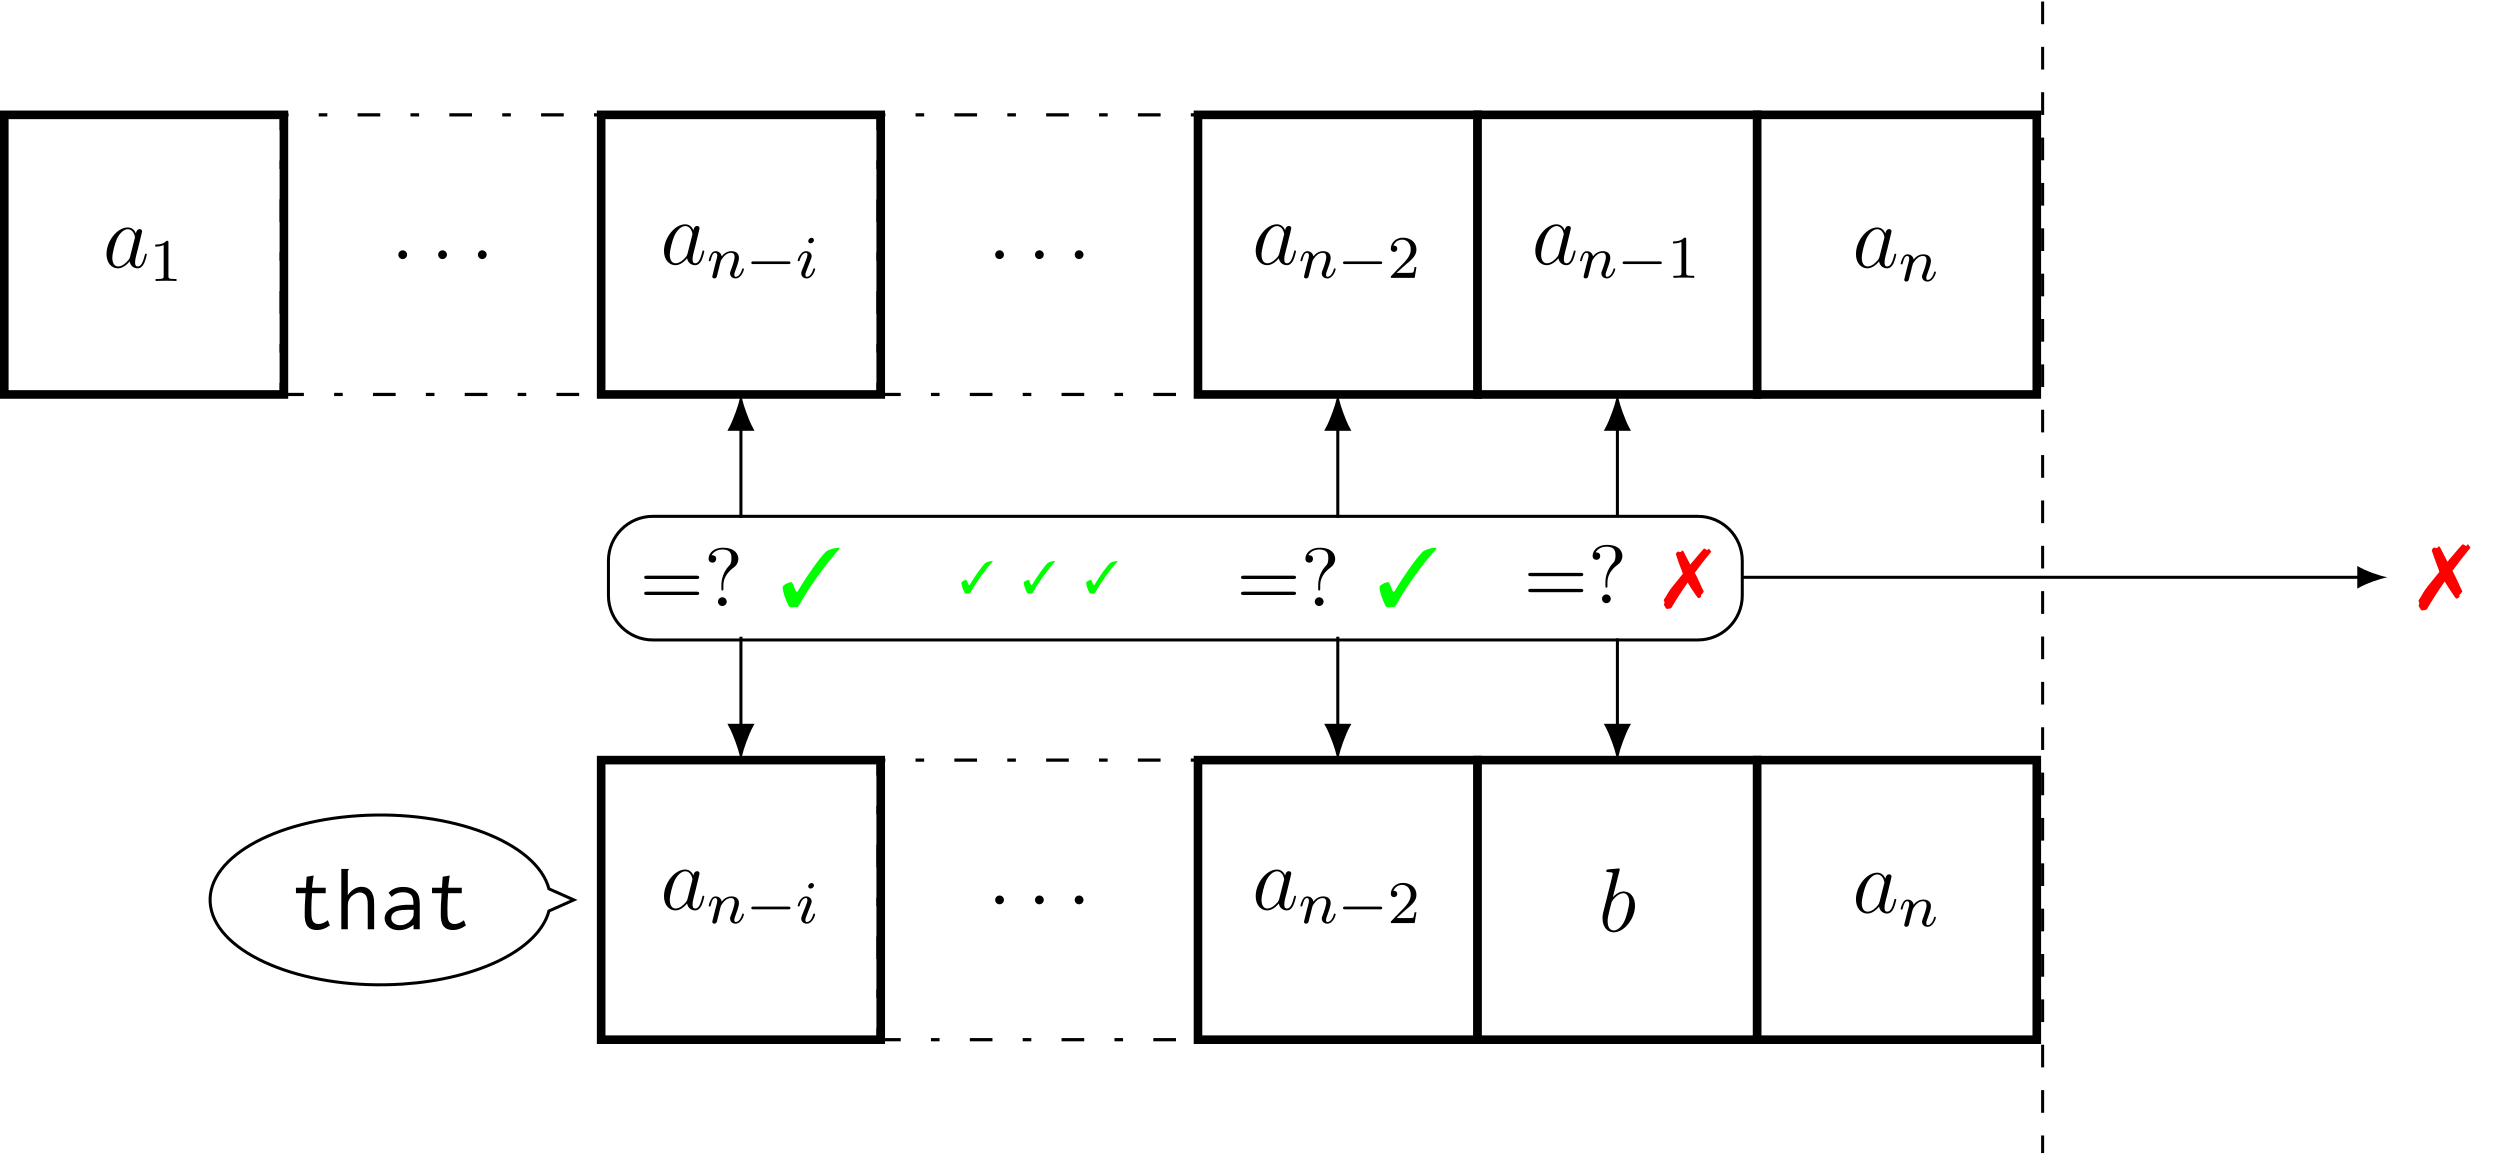
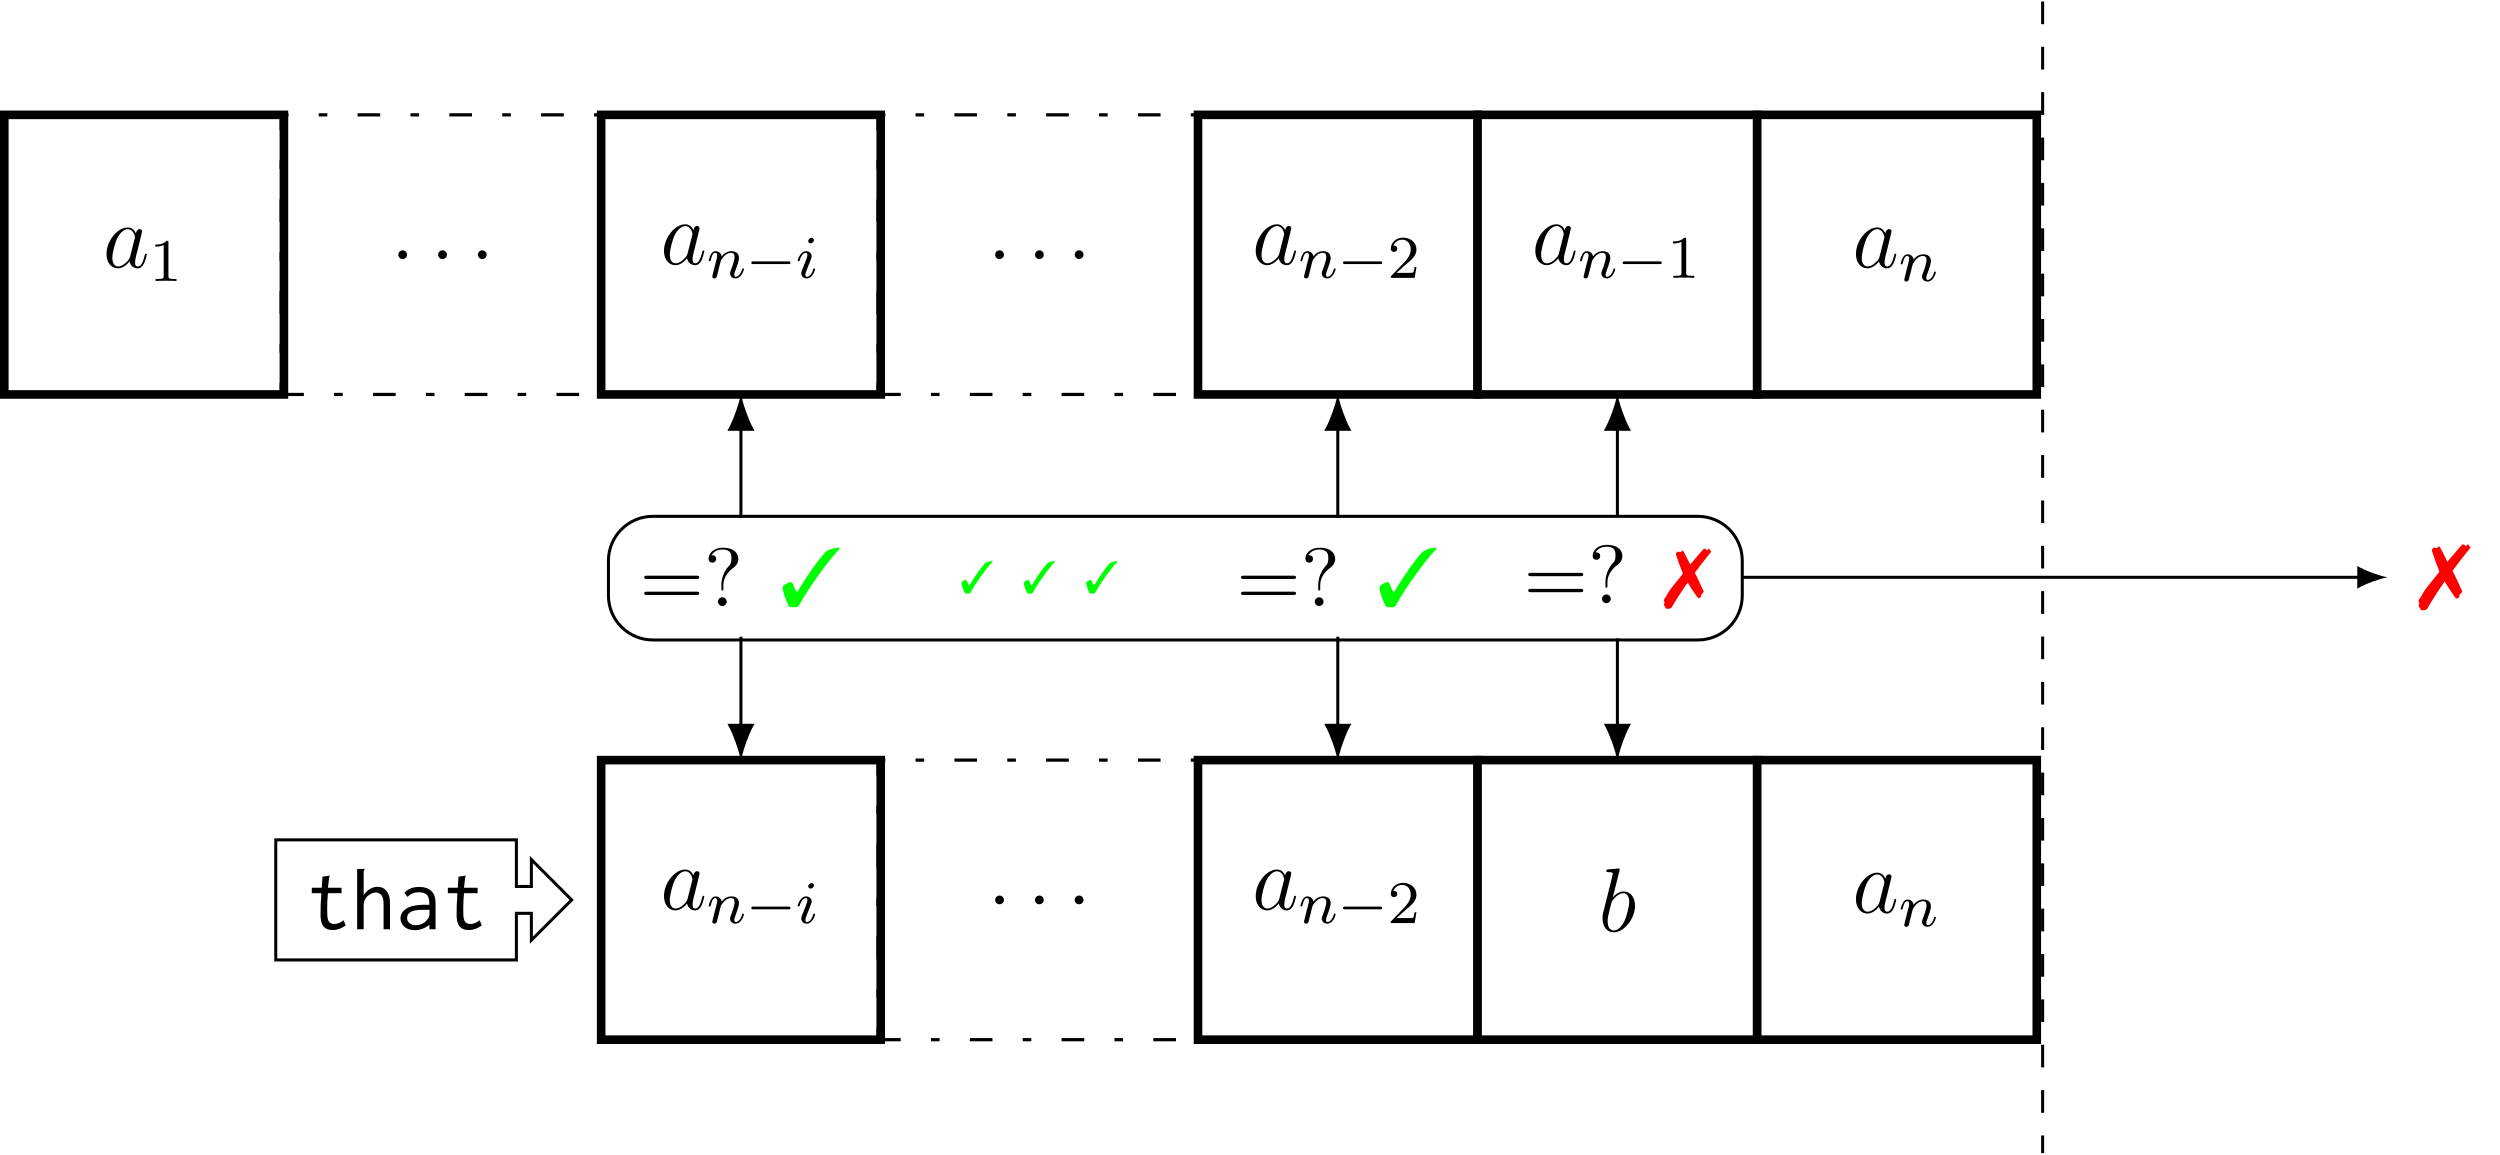
<svg xmlns="http://www.w3.org/2000/svg" xmlns:xlink="http://www.w3.org/1999/xlink" width="329.491pt" height="152.167pt" viewBox="0 0 329.491 152.167" version="1.1">
  <defs>
    <g>
      <symbol overflow="visible" id="glyph0-0">
        <path style="stroke:none;" d="" />
      </symbol>
      <symbol overflow="visible" id="glyph0-1">
        <path style="stroke:none;" d="M 3.594 -1.422 C 3.531 -1.219 3.531 -1.188 3.375 -0.969 C 3.109 -0.641 2.578 -0.125 2.016 -0.125 C 1.531 -0.125 1.25 -0.562 1.25 -1.266 C 1.25 -1.922 1.625 -3.266 1.859 -3.766 C 2.266 -4.609 2.828 -5.031 3.281 -5.031 C 4.078 -5.031 4.234 -4.047 4.234 -3.953 C 4.234 -3.938 4.203 -3.797 4.188 -3.766 Z M 4.359 -4.484 C 4.234 -4.797 3.906 -5.266 3.281 -5.266 C 1.938 -5.266 0.484 -3.531 0.484 -1.75 C 0.484 -0.578 1.172 0.125 1.984 0.125 C 2.641 0.125 3.203 -0.391 3.531 -0.781 C 3.656 -0.078 4.219 0.125 4.578 0.125 C 4.938 0.125 5.219 -0.094 5.438 -0.531 C 5.625 -0.938 5.797 -1.656 5.797 -1.703 C 5.797 -1.766 5.75 -1.812 5.672 -1.812 C 5.562 -1.812 5.562 -1.75 5.516 -1.578 C 5.328 -0.875 5.109 -0.125 4.609 -0.125 C 4.266 -0.125 4.25 -0.438 4.25 -0.672 C 4.25 -0.938 4.281 -1.078 4.391 -1.547 C 4.469 -1.844 4.531 -2.109 4.625 -2.453 C 5.062 -4.25 5.172 -4.672 5.172 -4.75 C 5.172 -4.906 5.047 -5.047 4.859 -5.047 C 4.484 -5.047 4.391 -4.625 4.359 -4.484 Z M 4.359 -4.484 " />
      </symbol>
      <symbol overflow="visible" id="glyph0-2">
        <path style="stroke:none;" d="M 2.203 -0.578 C 2.203 -0.922 1.906 -1.156 1.625 -1.156 C 1.281 -1.156 1.047 -0.875 1.047 -0.578 C 1.047 -0.234 1.328 0 1.609 0 C 1.953 0 2.203 -0.281 2.203 -0.578 Z M 2.203 -0.578 " />
      </symbol>
      <symbol overflow="visible" id="glyph0-3">
        <path style="stroke:none;" d="M 2.766 -8 C 2.766 -8.047 2.797 -8.109 2.797 -8.172 C 2.797 -8.297 2.672 -8.297 2.656 -8.297 C 2.641 -8.297 2.219 -8.266 2 -8.234 C 1.797 -8.219 1.609 -8.203 1.406 -8.188 C 1.109 -8.156 1.031 -8.156 1.031 -7.938 C 1.031 -7.812 1.141 -7.812 1.266 -7.812 C 1.875 -7.812 1.875 -7.703 1.875 -7.594 C 1.875 -7.5 1.781 -7.156 1.734 -6.938 L 1.453 -5.797 C 1.328 -5.312 0.641 -2.609 0.594 -2.391 C 0.531 -2.094 0.531 -1.891 0.531 -1.734 C 0.531 -0.516 1.219 0.125 2 0.125 C 3.375 0.125 4.812 -1.656 4.812 -3.391 C 4.812 -4.5 4.203 -5.266 3.297 -5.266 C 2.672 -5.266 2.109 -4.75 1.891 -4.516 Z M 2.016 -0.125 C 1.625 -0.125 1.203 -0.406 1.203 -1.344 C 1.203 -1.734 1.25 -1.953 1.453 -2.797 C 1.5 -2.953 1.688 -3.719 1.734 -3.875 C 1.75 -3.969 2.469 -5.031 3.281 -5.031 C 3.797 -5.031 4.047 -4.5 4.047 -3.891 C 4.047 -3.312 3.703 -1.953 3.406 -1.344 C 3.109 -0.688 2.562 -0.125 2.016 -0.125 Z M 2.016 -0.125 " />
      </symbol>
      <symbol overflow="visible" id="glyph1-0">
        <path style="stroke:none;" d="" />
      </symbol>
      <symbol overflow="visible" id="glyph1-1">
        <path style="stroke:none;" d="M 2.5 -5.078 C 2.5 -5.297 2.484 -5.297 2.266 -5.297 C 1.938 -4.984 1.516 -4.797 0.766 -4.797 L 0.766 -4.531 C 0.984 -4.531 1.406 -4.531 1.875 -4.734 L 1.875 -0.656 C 1.875 -0.359 1.844 -0.266 1.094 -0.266 L 0.812 -0.266 L 0.812 0 C 1.141 -0.031 1.828 -0.031 2.188 -0.031 C 2.547 -0.031 3.234 -0.031 3.562 0 L 3.562 -0.266 L 3.281 -0.266 C 2.531 -0.266 2.5 -0.359 2.5 -0.656 Z M 2.5 -5.078 " />
      </symbol>
      <symbol overflow="visible" id="glyph1-2">
        <path style="stroke:none;" d="M 2.25 -1.625 C 2.375 -1.75 2.703 -2.016 2.844 -2.125 C 3.328 -2.578 3.797 -3.016 3.797 -3.734 C 3.797 -4.688 3 -5.297 2.016 -5.297 C 1.047 -5.297 0.422 -4.578 0.422 -3.859 C 0.422 -3.469 0.734 -3.422 0.844 -3.422 C 1.016 -3.422 1.266 -3.531 1.266 -3.844 C 1.266 -4.25 0.859 -4.25 0.766 -4.25 C 1 -4.844 1.531 -5.031 1.922 -5.031 C 2.656 -5.031 3.047 -4.406 3.047 -3.734 C 3.047 -2.906 2.469 -2.297 1.516 -1.344 L 0.516 -0.297 C 0.422 -0.219 0.422 -0.203 0.422 0 L 3.562 0 L 3.797 -1.422 L 3.547 -1.422 C 3.531 -1.266 3.469 -0.875 3.375 -0.719 C 3.328 -0.656 2.719 -0.656 2.594 -0.656 L 1.172 -0.656 Z M 2.25 -1.625 " />
      </symbol>
      <symbol overflow="visible" id="glyph2-0">
        <path style="stroke:none;" d="" />
      </symbol>
      <symbol overflow="visible" id="glyph2-1">
        <path style="stroke:none;" d="M 1.594 -1.312 C 1.625 -1.422 1.703 -1.734 1.719 -1.844 C 1.828 -2.281 1.828 -2.281 2.016 -2.547 C 2.281 -2.938 2.656 -3.297 3.188 -3.297 C 3.469 -3.297 3.641 -3.125 3.641 -2.75 C 3.641 -2.312 3.312 -1.406 3.156 -1.016 C 3.047 -0.75 3.047 -0.703 3.047 -0.594 C 3.047 -0.141 3.422 0.078 3.766 0.078 C 4.547 0.078 4.875 -1.031 4.875 -1.141 C 4.875 -1.219 4.812 -1.25 4.75 -1.25 C 4.656 -1.25 4.641 -1.188 4.625 -1.109 C 4.438 -0.453 4.094 -0.141 3.797 -0.141 C 3.672 -0.141 3.609 -0.219 3.609 -0.406 C 3.609 -0.594 3.672 -0.766 3.75 -0.969 C 3.859 -1.266 4.219 -2.188 4.219 -2.625 C 4.219 -3.234 3.797 -3.516 3.234 -3.516 C 2.578 -3.516 2.172 -3.125 1.938 -2.828 C 1.875 -3.266 1.531 -3.516 1.125 -3.516 C 0.844 -3.516 0.641 -3.328 0.516 -3.078 C 0.312 -2.703 0.234 -2.312 0.234 -2.297 C 0.234 -2.219 0.297 -2.188 0.359 -2.188 C 0.469 -2.188 0.469 -2.219 0.531 -2.438 C 0.625 -2.828 0.766 -3.297 1.094 -3.297 C 1.312 -3.297 1.359 -3.094 1.359 -2.922 C 1.359 -2.766 1.312 -2.625 1.25 -2.359 C 1.234 -2.297 1.109 -1.828 1.078 -1.719 L 0.781 -0.516 C 0.75 -0.391 0.703 -0.203 0.703 -0.172 C 0.703 0.016 0.859 0.078 0.969 0.078 C 1.109 0.078 1.234 -0.016 1.281 -0.109 C 1.312 -0.156 1.375 -0.438 1.406 -0.594 Z M 1.594 -1.312 " />
      </symbol>
      <symbol overflow="visible" id="glyph2-2">
        <path style="stroke:none;" d="M 2.375 -4.969 C 2.375 -5.141 2.25 -5.281 2.062 -5.281 C 1.859 -5.281 1.625 -5.078 1.625 -4.844 C 1.625 -4.672 1.75 -4.547 1.938 -4.547 C 2.141 -4.547 2.375 -4.734 2.375 -4.969 Z M 1.219 -2.047 L 0.781 -0.953 C 0.734 -0.828 0.703 -0.734 0.703 -0.594 C 0.703 -0.203 1 0.078 1.422 0.078 C 2.203 0.078 2.531 -1.031 2.531 -1.141 C 2.531 -1.219 2.469 -1.25 2.406 -1.25 C 2.312 -1.25 2.297 -1.188 2.266 -1.109 C 2.094 -0.469 1.766 -0.141 1.438 -0.141 C 1.344 -0.141 1.25 -0.188 1.25 -0.391 C 1.25 -0.594 1.312 -0.734 1.406 -0.984 C 1.484 -1.188 1.562 -1.406 1.656 -1.625 L 1.906 -2.266 C 1.969 -2.453 2.078 -2.703 2.078 -2.844 C 2.078 -3.234 1.75 -3.516 1.344 -3.516 C 0.578 -3.516 0.234 -2.406 0.234 -2.297 C 0.234 -2.219 0.297 -2.188 0.359 -2.188 C 0.469 -2.188 0.469 -2.234 0.5 -2.312 C 0.719 -3.078 1.078 -3.297 1.328 -3.297 C 1.438 -3.297 1.516 -3.25 1.516 -3.031 C 1.516 -2.953 1.5 -2.844 1.422 -2.594 Z M 1.219 -2.047 " />
      </symbol>
      <symbol overflow="visible" id="glyph3-0">
        <path style="stroke:none;" d="" />
      </symbol>
      <symbol overflow="visible" id="glyph3-1">
        <path style="stroke:none;" d="M 5.562 -1.812 C 5.703 -1.812 5.875 -1.812 5.875 -1.984 C 5.875 -2.172 5.703 -2.172 5.562 -2.172 L 1 -2.172 C 0.875 -2.172 0.703 -2.172 0.703 -1.984 C 0.703 -1.812 0.875 -1.812 1 -1.812 Z M 5.562 -1.812 " />
      </symbol>
      <symbol overflow="visible" id="glyph4-0">
        <path style="stroke:none;" d="" />
      </symbol>
      <symbol overflow="visible" id="glyph4-1">
        <path style="stroke:none;" d="M 2.25 -6.922 L 2.156 -5.469 L 0.844 -5.469 L 0.844 -4.75 L 2.109 -4.75 C 2.062 -4.172 2.031 -3.641 2.016 -3.203 C 2.016 -2.766 2 -2.391 2 -2.109 C 1.969 -1.328 2.094 -0.766 2.359 -0.406 C 2.625 -0.078 3.031 0.109 3.609 0.109 C 4.203 0.109 4.75 -0.094 5.312 -0.5 L 5.047 -1.188 C 4.609 -0.859 4.203 -0.688 3.828 -0.688 C 3.609 -0.688 3.438 -0.734 3.312 -0.812 C 3.172 -0.906 3.078 -1.016 3.016 -1.172 C 2.953 -1.328 2.906 -1.531 2.891 -1.797 C 2.875 -2.062 2.875 -2.375 2.875 -2.766 C 2.875 -3.375 2.906 -4.047 2.969 -4.75 L 4.766 -4.75 L 4.766 -5.469 L 2.969 -5.469 L 3.125 -6.75 C 3.125 -6.797 3.141 -6.828 3.156 -6.891 C 3.172 -6.938 3.188 -7 3.188 -7.078 Z M 2.25 -6.922 " />
      </symbol>
      <symbol overflow="visible" id="glyph4-2">
        <path style="stroke:none;" d="M 0.844 0 L 1.703 0 L 1.703 -3.141 C 1.703 -3.422 1.75 -3.656 1.844 -3.859 C 1.938 -4.062 2.062 -4.25 2.25 -4.391 C 2.422 -4.531 2.594 -4.641 2.766 -4.719 C 2.953 -4.812 3.141 -4.844 3.328 -4.844 C 3.594 -4.844 3.844 -4.719 4.047 -4.5 C 4.234 -4.266 4.328 -3.859 4.328 -3.281 L 4.328 0 L 5.172 0 L 5.172 -3.312 C 5.172 -3.734 5.141 -4.078 5.062 -4.359 C 4.969 -4.656 4.859 -4.891 4.703 -5.062 C 4.547 -5.25 4.375 -5.375 4.188 -5.469 C 3.969 -5.547 3.75 -5.594 3.5 -5.594 C 3.172 -5.594 2.844 -5.5 2.516 -5.297 C 2.203 -5.094 1.922 -4.828 1.703 -4.5 L 1.703 -7.656 C 1.719 -7.719 1.75 -7.781 1.797 -7.812 C 1.812 -7.859 1.844 -7.906 1.844 -7.922 C 1.844 -7.938 1.844 -7.938 1.844 -7.938 C 1.828 -7.938 1.828 -7.938 1.828 -7.953 L 0.844 -7.953 Z M 0.844 0 " />
      </symbol>
      <symbol overflow="visible" id="glyph4-3">
        <path style="stroke:none;" d="M 1.094 -4.812 L 1.5 -4.266 C 1.906 -4.672 2.391 -4.875 2.969 -4.875 C 3.453 -4.875 3.797 -4.766 4.047 -4.547 C 4.25 -4.344 4.375 -3.953 4.375 -3.422 L 4.375 -3.219 L 3.344 -3.219 C 2.453 -3.172 1.766 -3.016 1.297 -2.688 C 0.828 -2.359 0.578 -1.938 0.578 -1.391 C 0.578 -1.203 0.625 -1.016 0.719 -0.844 C 0.781 -0.656 0.922 -0.484 1.078 -0.344 C 1.234 -0.203 1.438 -0.078 1.656 0 C 1.891 0.078 2.141 0.125 2.422 0.125 C 3.156 0.125 3.797 -0.109 4.391 -0.594 L 4.391 0 L 5.203 0 L 5.203 -3.375 C 5.203 -4.172 5.016 -4.734 4.609 -5.062 C 4.234 -5.422 3.703 -5.578 3.031 -5.578 C 2.219 -5.578 1.578 -5.328 1.094 -4.812 Z M 4.406 -2.562 L 4.406 -2.203 C 4.406 -1.922 4.375 -1.703 4.297 -1.547 C 4.25 -1.469 4.188 -1.359 4.094 -1.25 C 4.016 -1.141 3.891 -1.031 3.75 -0.906 C 3.609 -0.812 3.438 -0.719 3.25 -0.641 C 3.062 -0.562 2.844 -0.531 2.609 -0.531 C 2.281 -0.531 2.016 -0.625 1.781 -0.797 C 1.547 -0.984 1.453 -1.203 1.453 -1.453 C 1.453 -1.609 1.484 -1.75 1.531 -1.891 C 1.609 -2.016 1.703 -2.125 1.859 -2.234 C 2.016 -2.344 2.25 -2.422 2.516 -2.484 C 2.797 -2.531 3.156 -2.562 3.594 -2.562 C 3.688 -2.562 3.797 -2.562 3.891 -2.562 C 4 -2.562 4.094 -2.562 4.203 -2.562 Z M 4.406 -2.562 " />
      </symbol>
      <symbol overflow="visible" id="glyph5-0">
        <path style="stroke:none;" d="" />
      </symbol>
      <symbol overflow="visible" id="glyph5-1">
        <path style="stroke:none;" d="M 4.312 -4.219 C 3.984 -4.219 3.578 -4.109 3.328 -3.938 C 2.875 -3.469 2 -2.266 1.375 -1.203 C 1.297 -1.078 1.266 -1.031 1.234 -1.031 C 1.203 -1.031 1.156 -1.078 1.109 -1.172 L 0.938 -1.609 C 0.906 -1.688 0.875 -1.719 0.797 -1.719 C 0.672 -1.719 0.484 -1.641 0.312 -1.516 C 0.234 -1.453 0.203 -1.406 0.203 -1.328 C 0.203 -1.078 0.406 -0.453 0.641 -0.031 C 0.688 0.078 0.719 0.078 0.969 0.078 C 1.266 0.078 1.328 0.062 1.406 -0.062 C 2.047 -1.266 3.422 -3.172 4.312 -4.125 Z M 4.312 -4.219 " />
      </symbol>
      <symbol overflow="visible" id="glyph6-0">
        <path style="stroke:none;" d="" />
      </symbol>
      <symbol overflow="visible" id="glyph6-1">
        <path style="stroke:none;" d="M 7.5 -3.562 C 7.656 -3.562 7.859 -3.562 7.859 -3.781 C 7.859 -4 7.656 -4 7.5 -4 L 0.969 -4 C 0.812 -4 0.609 -4 0.609 -3.781 C 0.609 -3.562 0.812 -3.562 0.984 -3.562 Z M 7.5 -1.453 C 7.656 -1.453 7.859 -1.453 7.859 -1.672 C 7.859 -1.891 7.656 -1.891 7.5 -1.891 L 0.984 -1.891 C 0.812 -1.891 0.609 -1.891 0.609 -1.672 C 0.609 -1.453 0.812 -1.453 0.969 -1.453 Z M 7.5 -1.453 " />
      </symbol>
      <symbol overflow="visible" id="glyph6-2">
        <path style="stroke:none;" d="M 2.562 -2.719 C 2.562 -4.094 3.625 -4.859 4 -5.141 C 4.297 -5.359 4.531 -5.766 4.531 -6.219 C 4.531 -6.844 4.094 -7.688 2.469 -7.688 C 1.281 -7.688 0.609 -6.953 0.609 -6.234 C 0.609 -5.875 0.859 -5.719 1.109 -5.719 C 1.422 -5.719 1.609 -5.938 1.609 -6.219 C 1.609 -6.703 1.156 -6.703 1 -6.703 C 1.344 -7.281 1.969 -7.453 2.438 -7.453 C 3.625 -7.453 3.625 -6.703 3.625 -6.281 C 3.625 -5.641 3.453 -5.438 3.25 -5.25 C 2.531 -4.453 2.297 -3.453 2.297 -2.797 L 2.297 -2.297 C 2.297 -2.109 2.297 -2.047 2.422 -2.047 C 2.562 -2.047 2.562 -2.141 2.562 -2.328 Z M 3 -0.578 C 3 -0.891 2.734 -1.156 2.422 -1.156 C 2.109 -1.156 1.844 -0.891 1.844 -0.578 C 1.844 -0.266 2.109 0 2.422 0 C 2.734 0 3 -0.266 3 -0.578 Z M 3 -0.578 " />
      </symbol>
      <symbol overflow="visible" id="glyph7-0">
        <path style="stroke:none;" d="" />
      </symbol>
      <symbol overflow="visible" id="glyph7-1">
        <path style="stroke:none;" d="M 7.859 -7.688 C 7.25 -7.703 6.516 -7.484 6.078 -7.172 C 5.234 -6.328 3.656 -4.125 2.516 -2.203 C 2.375 -1.953 2.312 -1.875 2.25 -1.875 C 2.188 -1.875 2.109 -1.969 2.031 -2.156 L 1.719 -2.922 C 1.641 -3.094 1.594 -3.141 1.469 -3.141 C 1.219 -3.141 0.875 -2.984 0.562 -2.766 C 0.422 -2.656 0.375 -2.547 0.375 -2.406 C 0.375 -1.969 0.734 -0.844 1.156 -0.047 C 1.25 0.125 1.312 0.156 1.75 0.156 C 2.297 0.156 2.438 0.109 2.547 -0.109 C 3.734 -2.297 6.234 -5.797 7.859 -7.516 Z M 7.859 -7.688 " />
      </symbol>
      <symbol overflow="visible" id="glyph7-2">
        <path style="stroke:none;" d="M 4.078 -4 C 4.594 -4.719 5.625 -6.062 5.828 -6.281 C 5.922 -6.406 6.016 -6.516 6.109 -6.625 C 6.156 -6.672 6.188 -6.719 6.203 -6.734 C 6.234 -6.75 6.234 -6.766 6.234 -6.781 C 6.234 -6.797 6.172 -6.906 6.156 -6.922 L 6.047 -7.031 C 6.047 -7.047 6.031 -7.078 6.016 -7.109 C 5.969 -7.172 5.953 -7.203 5.938 -7.203 C 5.922 -7.203 5.906 -7.172 5.891 -7.172 C 5.844 -7.125 5.812 -7.094 5.781 -7.047 C 5.766 -7.031 5.75 -7.016 5.703 -6.984 C 5.562 -7.094 5.375 -7.203 5.328 -7.203 C 5.281 -7.203 5.25 -7.172 4.875 -6.75 C 4.062 -5.812 3.672 -5.328 3.469 -5.094 C 3.406 -5.219 3.406 -5.219 3.328 -5.391 C 3.125 -5.766 2.969 -6.078 2.844 -6.312 C 2.547 -6.938 2.547 -6.938 2.453 -6.938 C 2.422 -6.938 2.375 -6.922 2.359 -6.906 C 2.344 -6.875 2.328 -6.844 2.297 -6.812 L 2.219 -6.734 C 2.188 -6.75 2.156 -6.75 2.141 -6.75 C 2.109 -6.75 2.094 -6.75 2.047 -6.734 C 1.969 -6.797 1.938 -6.812 1.891 -6.812 C 1.781 -6.812 1.578 -6.578 1.578 -6.453 C 1.578 -6.438 1.609 -6.344 1.656 -6.234 L 2 -5.219 C 2.141 -4.875 2.25 -4.531 2.391 -4.203 C 2.406 -4.156 2.438 -4.047 2.5 -3.875 C 1.156 -2.25 0.75 -1.719 0.562 -1.375 C 0.344 -1 0.203 -0.75 0.156 -0.703 C 0.047 -0.562 -0.016 -0.453 -0.016 -0.375 C -0.016 -0.375 0.016 -0.297 0.062 -0.188 C 0.078 -0.156 0.094 -0.125 0.094 -0.109 C 0.094 -0.094 0.062 -0.016 0.031 0.094 C 0.016 0.125 0.016 0.156 0.016 0.172 C 0.016 0.266 0.016 0.266 0.25 0.641 C 0.312 0.734 0.328 0.75 0.422 0.75 C 0.609 0.75 0.875 0.703 0.984 0.625 C 1.5 -0.266 2.359 -1.625 3.141 -2.719 C 3.5 -2.109 3.5 -2.109 4.234 -1.031 C 4.438 -0.734 4.5 -0.672 4.578 -0.672 C 4.719 -0.672 4.922 -0.844 4.922 -0.938 C 4.922 -0.953 4.922 -1 4.891 -1.031 C 4.891 -1.047 4.891 -1.062 4.891 -1.078 C 4.891 -1.094 4.922 -1.141 5 -1.188 L 5.109 -1.281 L 5.109 -1.359 C 5.188 -1.391 5.219 -1.422 5.25 -1.5 L 5.219 -1.609 C 5.188 -1.703 5.188 -1.719 5.031 -2 C 4.844 -2.438 4.641 -2.859 4.359 -3.453 Z M 4.078 -4 " />
      </symbol>
      <symbol overflow="visible" id="glyph8-0">
        <path style="stroke:none;" d="" />
      </symbol>
      <symbol overflow="visible" id="glyph8-1">
        <path style="stroke:none;" d="M 4.469 -4.391 C 5.031 -5.156 6.172 -6.641 6.391 -6.891 C 6.484 -7.016 6.594 -7.141 6.688 -7.25 C 6.734 -7.312 6.797 -7.359 6.797 -7.391 C 6.828 -7.406 6.844 -7.422 6.844 -7.438 C 6.844 -7.453 6.766 -7.562 6.734 -7.594 L 6.641 -7.703 C 6.641 -7.719 6.609 -7.75 6.594 -7.797 C 6.531 -7.859 6.531 -7.891 6.516 -7.891 L 6.5 -7.891 C 6.484 -7.891 6.469 -7.859 6.453 -7.859 C 6.406 -7.812 6.375 -7.766 6.328 -7.719 C 6.328 -7.703 6.297 -7.688 6.25 -7.656 C 6.094 -7.766 5.891 -7.891 5.828 -7.891 C 5.781 -7.891 5.766 -7.859 5.344 -7.406 C 4.453 -6.375 4.016 -5.844 3.797 -5.578 C 3.734 -5.719 3.734 -5.719 3.641 -5.906 C 3.422 -6.328 3.25 -6.656 3.125 -6.922 C 2.781 -7.609 2.781 -7.609 2.688 -7.609 C 2.656 -7.609 2.609 -7.578 2.594 -7.562 C 2.562 -7.531 2.547 -7.5 2.516 -7.469 L 2.438 -7.391 C 2.391 -7.406 2.359 -7.406 2.344 -7.406 C 2.312 -7.406 2.297 -7.406 2.25 -7.391 C 2.156 -7.453 2.109 -7.469 2.062 -7.469 C 1.953 -7.469 1.734 -7.203 1.734 -7.062 C 1.734 -7.047 1.766 -6.953 1.812 -6.844 L 2.203 -5.719 C 2.344 -5.344 2.469 -4.969 2.625 -4.609 C 2.625 -4.547 2.672 -4.438 2.734 -4.25 C 1.266 -2.469 0.828 -1.891 0.609 -1.5 C 0.375 -1.094 0.234 -0.828 0.172 -0.766 C 0.062 -0.609 -0.016 -0.484 -0.016 -0.422 C -0.016 -0.406 0.031 -0.328 0.078 -0.203 C 0.078 -0.172 0.094 -0.125 0.094 -0.125 C 0.094 -0.094 0.078 -0.016 0.031 0.109 C 0.031 0.141 0.016 0.172 0.016 0.188 C 0.016 0.281 0.016 0.281 0.281 0.703 C 0.328 0.812 0.359 0.828 0.453 0.828 C 0.672 0.828 0.953 0.766 1.078 0.688 C 1.641 -0.281 2.594 -1.781 3.438 -2.984 C 3.844 -2.312 3.844 -2.312 4.641 -1.125 C 4.859 -0.797 4.922 -0.734 5.016 -0.734 C 5.156 -0.734 5.406 -0.922 5.406 -1.031 C 5.406 -1.047 5.391 -1.094 5.359 -1.141 C 5.359 -1.141 5.359 -1.172 5.359 -1.188 C 5.359 -1.203 5.391 -1.25 5.469 -1.297 L 5.594 -1.406 L 5.594 -1.484 C 5.688 -1.531 5.719 -1.562 5.766 -1.656 L 5.719 -1.766 C 5.672 -1.859 5.672 -1.875 5.516 -2.203 C 5.312 -2.672 5.094 -3.125 4.766 -3.797 Z M 4.469 -4.391 " />
      </symbol>
    </g>
    <clipPath id="clip1">
      <path d="M 269 0 L 270 0 L 270 152.168 L 269 152.168 Z M 269 0 " />
    </clipPath>
  </defs>
  <g id="surface1">
    <path style="fill-rule:nonzero;fill:rgb(100%,100%,100%);fill-opacity:1;stroke-width:1.134;stroke-linecap:butt;stroke-linejoin:miter;stroke:rgb(0%,0%,0%);stroke-opacity:1;stroke-miterlimit:10;" d="M -18.426 -18.424 L 18.426 -18.424 L 18.426 18.427 L -18.426 18.427 Z M -18.426 -18.424 " transform="matrix(1,0,0,-1,18.992,33.564)" />
    <g style="fill:rgb(0%,0%,0%);fill-opacity:1;">
      <use xlink:href="#glyph0-1" x="13.554" y="35.241" />
    </g>
    <g style="fill:rgb(0%,0%,0%);fill-opacity:1;">
      <use xlink:href="#glyph1-1" x="19.698" y="37.034" />
    </g>
    <path style="fill:none;stroke-width:0.425;stroke-linecap:butt;stroke-linejoin:miter;stroke:rgb(0%,0%,0%);stroke-opacity:1;stroke-dasharray:2.989,3.985,1.134,3.985;stroke-miterlimit:10;" d="M -21.261 -18.424 L 21.259 -18.424 L 21.259 18.427 L -21.261 18.427 Z M -21.261 -18.424 " transform="matrix(1,0,0,-1,58.323,33.564)" />
    <g style="fill:rgb(0%,0%,0%);fill-opacity:1;">
      <use xlink:href="#glyph0-2" x="51.453" y="34.145" />
    </g>
    <g style="fill:rgb(0%,0%,0%);fill-opacity:1;">
      <use xlink:href="#glyph0-2" x="56.701" y="34.145" />
    </g>
    <g style="fill:rgb(0%,0%,0%);fill-opacity:1;">
      <use xlink:href="#glyph0-2" x="61.938" y="34.145" />
    </g>
    <path style="fill-rule:nonzero;fill:rgb(100%,100%,100%);fill-opacity:1;stroke-width:1.134;stroke-linecap:butt;stroke-linejoin:miter;stroke:rgb(0%,0%,0%);stroke-opacity:1;stroke-miterlimit:10;" d="M -18.424 -18.424 L 18.424 -18.424 L 18.424 18.427 L -18.424 18.427 Z M -18.424 -18.424 " transform="matrix(1,0,0,-1,97.654,33.564)" />
    <g style="fill:rgb(0%,0%,0%);fill-opacity:1;">
      <use xlink:href="#glyph0-1" x="87.028" y="34.826" />
    </g>
    <g style="fill:rgb(0%,0%,0%);fill-opacity:1;">
      <use xlink:href="#glyph2-1" x="93.173" y="36.619" />
    </g>
    <g style="fill:rgb(0%,0%,0%);fill-opacity:1;">
      <use xlink:href="#glyph3-1" x="98.311" y="36.619" />
    </g>
    <g style="fill:rgb(0%,0%,0%);fill-opacity:1;">
      <use xlink:href="#glyph2-2" x="104.898" y="36.619" />
    </g>
    <path style="fill:none;stroke-width:0.425;stroke-linecap:butt;stroke-linejoin:miter;stroke:rgb(0%,0%,0%);stroke-opacity:1;stroke-dasharray:2.989,3.985,1.134,3.985;stroke-miterlimit:10;" d="M -21.261 -18.424 L 21.258 -18.424 L 21.258 18.427 L -21.261 18.427 Z M -21.261 -18.424 " transform="matrix(1,0,0,-1,136.984,33.564)" />
    <g style="fill:rgb(0%,0%,0%);fill-opacity:1;">
      <use xlink:href="#glyph0-2" x="130.114" y="34.145" />
    </g>
    <g style="fill:rgb(0%,0%,0%);fill-opacity:1;">
      <use xlink:href="#glyph0-2" x="135.362" y="34.145" />
    </g>
    <g style="fill:rgb(0%,0%,0%);fill-opacity:1;">
      <use xlink:href="#glyph0-2" x="140.599" y="34.145" />
    </g>
    <path style="fill-rule:nonzero;fill:rgb(100%,100%,100%);fill-opacity:1;stroke-width:1.134;stroke-linecap:butt;stroke-linejoin:miter;stroke:rgb(0%,0%,0%);stroke-opacity:1;stroke-miterlimit:10;" d="M -18.424 -18.424 L 18.427 -18.424 L 18.427 18.427 L -18.424 18.427 Z M -18.424 -18.424 " transform="matrix(1,0,0,-1,176.315,33.564)" />
    <g style="fill:rgb(0%,0%,0%);fill-opacity:1;">
      <use xlink:href="#glyph0-1" x="165.014" y="34.826" />
    </g>
    <g style="fill:rgb(0%,0%,0%);fill-opacity:1;">
      <use xlink:href="#glyph2-1" x="171.159" y="36.619" />
    </g>
    <g style="fill:rgb(0%,0%,0%);fill-opacity:1;">
      <use xlink:href="#glyph3-1" x="176.297" y="36.619" />
    </g>
    <g style="fill:rgb(0%,0%,0%);fill-opacity:1;">
      <use xlink:href="#glyph1-2" x="182.884" y="36.619" />
    </g>
    <path style="fill-rule:nonzero;fill:rgb(100%,100%,100%);fill-opacity:1;stroke-width:1.134;stroke-linecap:butt;stroke-linejoin:miter;stroke:rgb(0%,0%,0%);stroke-opacity:1;stroke-miterlimit:10;" d="M -18.427 -18.424 L 18.425 -18.424 L 18.425 18.427 L -18.427 18.427 Z M -18.427 -18.424 " transform="matrix(1,0,0,-1,213.165,33.564)" />
    <g style="fill:rgb(0%,0%,0%);fill-opacity:1;">
      <use xlink:href="#glyph0-1" x="201.864" y="34.826" />
    </g>
    <g style="fill:rgb(0%,0%,0%);fill-opacity:1;">
      <use xlink:href="#glyph2-1" x="208.009" y="36.619" />
    </g>
    <g style="fill:rgb(0%,0%,0%);fill-opacity:1;">
      <use xlink:href="#glyph3-1" x="213.148" y="36.619" />
    </g>
    <g style="fill:rgb(0%,0%,0%);fill-opacity:1;">
      <use xlink:href="#glyph1-1" x="219.734" y="36.619" />
    </g>
    <path style="fill-rule:nonzero;fill:rgb(100%,100%,100%);fill-opacity:1;stroke-width:1.134;stroke-linecap:butt;stroke-linejoin:miter;stroke:rgb(0%,0%,0%);stroke-opacity:1;stroke-miterlimit:10;" d="M -18.426 -18.424 L 18.425 -18.424 L 18.425 18.427 L -18.426 18.427 Z M -18.426 -18.424 " transform="matrix(1,0,0,-1,250.016,33.564)" />
    <g style="fill:rgb(0%,0%,0%);fill-opacity:1;">
      <use xlink:href="#glyph0-1" x="244.125" y="35.241" />
    </g>
    <g style="fill:rgb(0%,0%,0%);fill-opacity:1;">
      <use xlink:href="#glyph2-1" x="250.27" y="37.034" />
    </g>
    <path style="fill-rule:nonzero;fill:rgb(100%,100%,100%);fill-opacity:1;stroke-width:1.134;stroke-linecap:butt;stroke-linejoin:miter;stroke:rgb(0%,0%,0%);stroke-opacity:1;stroke-miterlimit:10;" d="M -18.424 -36.849 L 18.424 -36.849 L 18.424 -0.002 L -18.424 -0.002 Z M -18.424 -36.849 " transform="matrix(1,0,0,-1,97.654,100.178)" />
    <g style="fill:rgb(0%,0%,0%);fill-opacity:1;">
      <use xlink:href="#glyph0-1" x="87.028" y="119.865" />
    </g>
    <g style="fill:rgb(0%,0%,0%);fill-opacity:1;">
      <use xlink:href="#glyph2-1" x="93.173" y="121.658" />
    </g>
    <g style="fill:rgb(0%,0%,0%);fill-opacity:1;">
      <use xlink:href="#glyph3-1" x="98.311" y="121.658" />
    </g>
    <g style="fill:rgb(0%,0%,0%);fill-opacity:1;">
      <use xlink:href="#glyph2-2" x="104.898" y="121.658" />
    </g>
    <path style="fill:none;stroke-width:0.425;stroke-linecap:butt;stroke-linejoin:miter;stroke:rgb(0%,0%,0%);stroke-opacity:1;stroke-dasharray:2.989,3.985,1.134,3.985;stroke-miterlimit:10;" d="M -21.261 -36.849 L 21.258 -36.849 L 21.258 -0.002 L -21.261 -0.002 Z M -21.261 -36.849 " transform="matrix(1,0,0,-1,136.984,100.178)" />
    <g style="fill:rgb(0%,0%,0%);fill-opacity:1;">
      <use xlink:href="#glyph0-2" x="130.114" y="119.184" />
    </g>
    <g style="fill:rgb(0%,0%,0%);fill-opacity:1;">
      <use xlink:href="#glyph0-2" x="135.362" y="119.184" />
    </g>
    <g style="fill:rgb(0%,0%,0%);fill-opacity:1;">
      <use xlink:href="#glyph0-2" x="140.599" y="119.184" />
    </g>
    <path style="fill-rule:nonzero;fill:rgb(100%,100%,100%);fill-opacity:1;stroke-width:1.134;stroke-linecap:butt;stroke-linejoin:miter;stroke:rgb(0%,0%,0%);stroke-opacity:1;stroke-miterlimit:10;" d="M -18.424 -36.849 L 18.427 -36.849 L 18.427 -0.002 L -18.424 -0.002 Z M -18.424 -36.849 " transform="matrix(1,0,0,-1,176.315,100.178)" />
    <g style="fill:rgb(0%,0%,0%);fill-opacity:1;">
      <use xlink:href="#glyph0-1" x="165.014" y="119.865" />
    </g>
    <g style="fill:rgb(0%,0%,0%);fill-opacity:1;">
      <use xlink:href="#glyph2-1" x="171.159" y="121.658" />
    </g>
    <g style="fill:rgb(0%,0%,0%);fill-opacity:1;">
      <use xlink:href="#glyph3-1" x="176.297" y="121.658" />
    </g>
    <g style="fill:rgb(0%,0%,0%);fill-opacity:1;">
      <use xlink:href="#glyph1-2" x="182.884" y="121.658" />
    </g>
    <path style="fill-rule:nonzero;fill:rgb(100%,100%,100%);fill-opacity:1;stroke-width:1.134;stroke-linecap:butt;stroke-linejoin:miter;stroke:rgb(0%,0%,0%);stroke-opacity:1;stroke-miterlimit:10;" d="M -18.427 -36.849 L 18.425 -36.849 L 18.425 -0.002 L -18.427 -0.002 Z M -18.427 -36.849 " transform="matrix(1,0,0,-1,213.165,100.178)" />
    <g style="fill:rgb(0%,0%,0%);fill-opacity:1;">
      <use xlink:href="#glyph0-3" x="210.677" y="122.754" />
    </g>
    <path style="fill-rule:nonzero;fill:rgb(100%,100%,100%);fill-opacity:1;stroke-width:1.134;stroke-linecap:butt;stroke-linejoin:miter;stroke:rgb(0%,0%,0%);stroke-opacity:1;stroke-miterlimit:10;" d="M -18.426 -36.849 L 18.425 -36.849 L 18.425 -0.002 L -18.426 -0.002 Z M -18.426 -36.849 " transform="matrix(1,0,0,-1,250.016,100.178)" />
    <g style="fill:rgb(0%,0%,0%);fill-opacity:1;">
      <use xlink:href="#glyph0-1" x="244.125" y="120.28" />
    </g>
    <g style="fill:rgb(0%,0%,0%);fill-opacity:1;">
      <use xlink:href="#glyph2-1" x="250.27" y="122.073" />
    </g>
-     <path style="fill:none;stroke-width:0.399;stroke-linecap:butt;stroke-linejoin:miter;stroke:rgb(0%,0%,0%);stroke-opacity:1;stroke-miterlimit:10;" d="M -58.879 -85.041 L -62.156 -83.581 C -63.774 -77.452 -75.039 -73.139 -87.317 -73.948 C -99.594 -74.752 -108.238 -80.374 -106.621 -86.502 C -105.004 -92.627 -93.742 -96.94 -81.461 -96.135 C -71.402 -95.475 -63.481 -91.522 -62.156 -86.502 Z M -58.879 -85.041 " transform="matrix(1,0,0,-1,134.504,33.564)" />
-     <g style="fill:rgb(0%,0%,0%);fill-opacity:1;">
-       <use xlink:href="#glyph4-1" x="38.161" y="122.471" />
-       <use xlink:href="#glyph4-2" x="44.139" y="122.471" />
-       <use xlink:href="#glyph4-3" x="50.116" y="122.471" />
-       <use xlink:href="#glyph4-1" x="56.094" y="122.471" />
+     <path style="fill:none;stroke-width:0.399;stroke-linecap:butt;stroke-linejoin:miter;stroke:rgb(0%,0%,0%);stroke-opacity:1;stroke-miterlimit:10;" d="M -66.445 -77.127 L -66.445 -83.268 L -64.473 -83.268 L -64.473 -79.725 L -59.16 -85.041 L -64.473 -90.354 L -64.473 -86.811 L -66.445 -86.811 L -66.445 -92.952 L -98.16 -92.952 L -98.16 -77.127 Z M -66.445 -77.127 " transform="matrix(1,0,0,-1,134.504,33.564)" />
+     <g style="fill:rgb(0%,0%,0%);fill-opacity:1;">
+       <use xlink:href="#glyph4-1" x="40.248" y="122.471" />
+       <use xlink:href="#glyph4-2" x="46.226" y="122.471" />
+       <use xlink:href="#glyph4-3" x="52.203" y="122.471" />
+       <use xlink:href="#glyph4-1" x="58.181" y="122.471" />
    </g>
    <g style="fill:rgb(0%,100%,0%);fill-opacity:1;">
      <use xlink:href="#glyph5-1" x="126.506" y="78.161" />
    </g>
    <g style="fill:rgb(0%,100%,0%);fill-opacity:1;">
      <use xlink:href="#glyph5-1" x="134.725" y="78.161" />
    </g>
    <g style="fill:rgb(0%,100%,0%);fill-opacity:1;">
      <use xlink:href="#glyph5-1" x="142.95" y="78.161" />
    </g>
    <g clip-path="url(#clip1)" clip-rule="nonzero">
      <path style="fill:none;stroke-width:0.399;stroke-linecap:butt;stroke-linejoin:miter;stroke:rgb(0%,0%,0%);stroke-opacity:1;stroke-dasharray:2.989,2.989;stroke-miterlimit:10;" d="M 134.707 33.365 L 134.707 -118.405 " transform="matrix(1,0,0,-1,134.504,33.564)" />
    </g>
    <path style="fill:none;stroke-width:0.399;stroke-linecap:butt;stroke-linejoin:miter;stroke:rgb(0%,0%,0%);stroke-opacity:1;stroke-miterlimit:10;" d="M -36.852 -23.01 L -36.852 -62.034 " transform="matrix(1,0,0,-1,134.504,33.564)" />
    <path style="fill-rule:nonzero;fill:rgb(0%,0%,0%);fill-opacity:1;stroke-width:0.399;stroke-linecap:butt;stroke-linejoin:miter;stroke:rgb(0%,0%,0%);stroke-opacity:1;stroke-miterlimit:10;" d="M 3.76 0.001 C 3.299 0.114 1.268 0.751 -0.002 1.446 L -0.002 -1.448 C 1.268 -0.753 3.299 -0.113 3.76 0.001 Z M 3.76 0.001 " transform="matrix(0,-1,-1,0,97.65308,56.5723)" />
    <path style="fill-rule:nonzero;fill:rgb(0%,0%,0%);fill-opacity:1;stroke-width:0.399;stroke-linecap:butt;stroke-linejoin:miter;stroke:rgb(0%,0%,0%);stroke-opacity:1;stroke-miterlimit:10;" d="M 3.763 -0.001 C 3.298 0.113 1.267 0.753 0.002 1.448 L 0.002 -1.446 C 1.267 -0.751 3.298 -0.114 3.763 -0.001 Z M 3.763 -0.001 " transform="matrix(0,1,1,0,97.65308,95.59614)" />
    <path style=" stroke:none;fill-rule:nonzero;fill:rgb(100%,100%,100%);fill-opacity:1;" d="M 80.391 83.918 L 114.914 83.918 L 114.914 68.25 L 80.391 68.25 Z M 80.391 83.918 " />
    <g style="fill:rgb(0%,0%,0%);fill-opacity:1;">
      <use xlink:href="#glyph6-1" x="84.293" y="79.874" />
      <use xlink:href="#glyph6-2" x="92.778" y="79.874" />
    </g>
    <g style="fill:rgb(0%,100%,0%);fill-opacity:1;">
      <use xlink:href="#glyph7-1" x="102.778" y="79.874" />
    </g>
    <path style="fill:none;stroke-width:0.399;stroke-linecap:butt;stroke-linejoin:miter;stroke:rgb(0%,0%,0%);stroke-opacity:1;stroke-miterlimit:10;" d="M 41.812 -23.01 L 41.812 -62.034 " transform="matrix(1,0,0,-1,134.504,33.564)" />
    <path style="fill-rule:nonzero;fill:rgb(0%,0%,0%);fill-opacity:1;stroke-width:0.399;stroke-linecap:butt;stroke-linejoin:miter;stroke:rgb(0%,0%,0%);stroke-opacity:1;stroke-miterlimit:10;" d="M 3.76 -0.001 C 3.299 0.112 1.268 0.753 -0.002 1.448 L -0.002 -1.446 C 1.268 -0.751 3.299 -0.114 3.76 -0.001 Z M 3.76 -0.001 " transform="matrix(0,-1,-1,0,176.3155,56.5723)" />
    <path style="fill-rule:nonzero;fill:rgb(0%,0%,0%);fill-opacity:1;stroke-width:0.399;stroke-linecap:butt;stroke-linejoin:miter;stroke:rgb(0%,0%,0%);stroke-opacity:1;stroke-miterlimit:10;" d="M 3.763 0.001 C 3.298 0.114 1.267 0.751 0.002 1.446 L 0.002 -1.448 C 1.267 -0.753 3.298 -0.112 3.763 0.001 Z M 3.763 0.001 " transform="matrix(0,1,1,0,176.3155,95.59614)" />
    <path style=" stroke:none;fill-rule:nonzero;fill:rgb(100%,100%,100%);fill-opacity:1;" d="M 159.055 83.918 L 193.578 83.918 L 193.578 68.25 L 159.055 68.25 Z M 159.055 83.918 " />
    <g style="fill:rgb(0%,0%,0%);fill-opacity:1;">
      <use xlink:href="#glyph6-1" x="162.954" y="79.874" />
      <use xlink:href="#glyph6-2" x="171.439" y="79.874" />
    </g>
    <g style="fill:rgb(0%,100%,0%);fill-opacity:1;">
      <use xlink:href="#glyph7-1" x="181.439" y="79.874" />
    </g>
    <path style="fill:none;stroke-width:0.399;stroke-linecap:butt;stroke-linejoin:miter;stroke:rgb(0%,0%,0%);stroke-opacity:1;stroke-miterlimit:10;" d="M 78.664 -23.01 L 78.664 -62.034 " transform="matrix(1,0,0,-1,134.504,33.564)" />
    <path style="fill-rule:nonzero;fill:rgb(0%,0%,0%);fill-opacity:1;stroke-width:0.399;stroke-linecap:butt;stroke-linejoin:miter;stroke:rgb(0%,0%,0%);stroke-opacity:1;stroke-miterlimit:10;" d="M 3.76 -0.002 C 3.299 0.112 1.268 0.752 -0.002 1.448 L -0.002 -1.447 C 1.268 -0.752 3.299 -0.111 3.76 -0.002 Z M 3.76 -0.002 " transform="matrix(0,-1,-1,0,213.1664,56.5723)" />
    <path style="fill-rule:nonzero;fill:rgb(0%,0%,0%);fill-opacity:1;stroke-width:0.399;stroke-linecap:butt;stroke-linejoin:miter;stroke:rgb(0%,0%,0%);stroke-opacity:1;stroke-miterlimit:10;" d="M 3.763 0.002 C 3.298 0.111 1.267 0.752 0.002 1.447 L 0.002 -1.448 C 1.267 -0.752 3.298 -0.112 3.763 0.002 Z M 3.763 0.002 " transform="matrix(0,1,1,0,213.1664,95.59614)" />
    <path style=" stroke:none;fill-rule:nonzero;fill:rgb(100%,100%,100%);fill-opacity:1;" d="M 196.906 84.145 L 229.426 84.145 L 229.426 68.023 L 196.906 68.023 Z M 196.906 84.145 " />
    <g style="fill:rgb(0%,0%,0%);fill-opacity:1;">
      <use xlink:href="#glyph6-1" x="200.808" y="79.5" />
      <use xlink:href="#glyph6-2" x="209.293" y="79.5" />
    </g>
    <g style="fill:rgb(100%,0%,0%);fill-opacity:1;">
      <use xlink:href="#glyph7-2" x="219.293" y="79.5" />
    </g>
    <g style="fill:rgb(100%,0%,0%);fill-opacity:1;">
      <use xlink:href="#glyph8-1" x="318.763" y="79.622" />
    </g>
    <path style="fill:none;stroke-width:0.399;stroke-linecap:butt;stroke-linejoin:miter;stroke:rgb(0%,0%,0%);stroke-opacity:1;stroke-miterlimit:10;" d="M 95.121 -42.522 L 176.574 -42.522 " transform="matrix(1,0,0,-1,134.504,33.564)" />
    <path style=" stroke:none;fill-rule:nonzero;fill:rgb(0%,0%,0%);fill-opacity:1;" d="M 314.664 76.086 C 313.602 75.887 311.875 75.289 310.68 74.59 L 310.68 77.578 C 311.875 76.883 313.602 76.285 314.664 76.086 " />
    <path style="fill:none;stroke-width:0.399;stroke-linecap:butt;stroke-linejoin:miter;stroke:rgb(0%,0%,0%);stroke-opacity:1;stroke-miterlimit:10;" d="M -54.313 -40.338 L -54.313 -44.928 C -54.313 -48.159 -51.691 -50.78 -48.461 -50.78 L 89.266 -50.78 C 92.5 -50.78 95.121 -48.159 95.121 -44.928 L 95.121 -40.338 C 95.121 -37.108 92.5 -34.487 89.266 -34.487 L -48.461 -34.487 C -51.691 -34.487 -54.313 -37.108 -54.313 -40.338 Z M -54.313 -40.338 " transform="matrix(1,0,0,-1,134.504,33.564)" />
  </g>
</svg>
